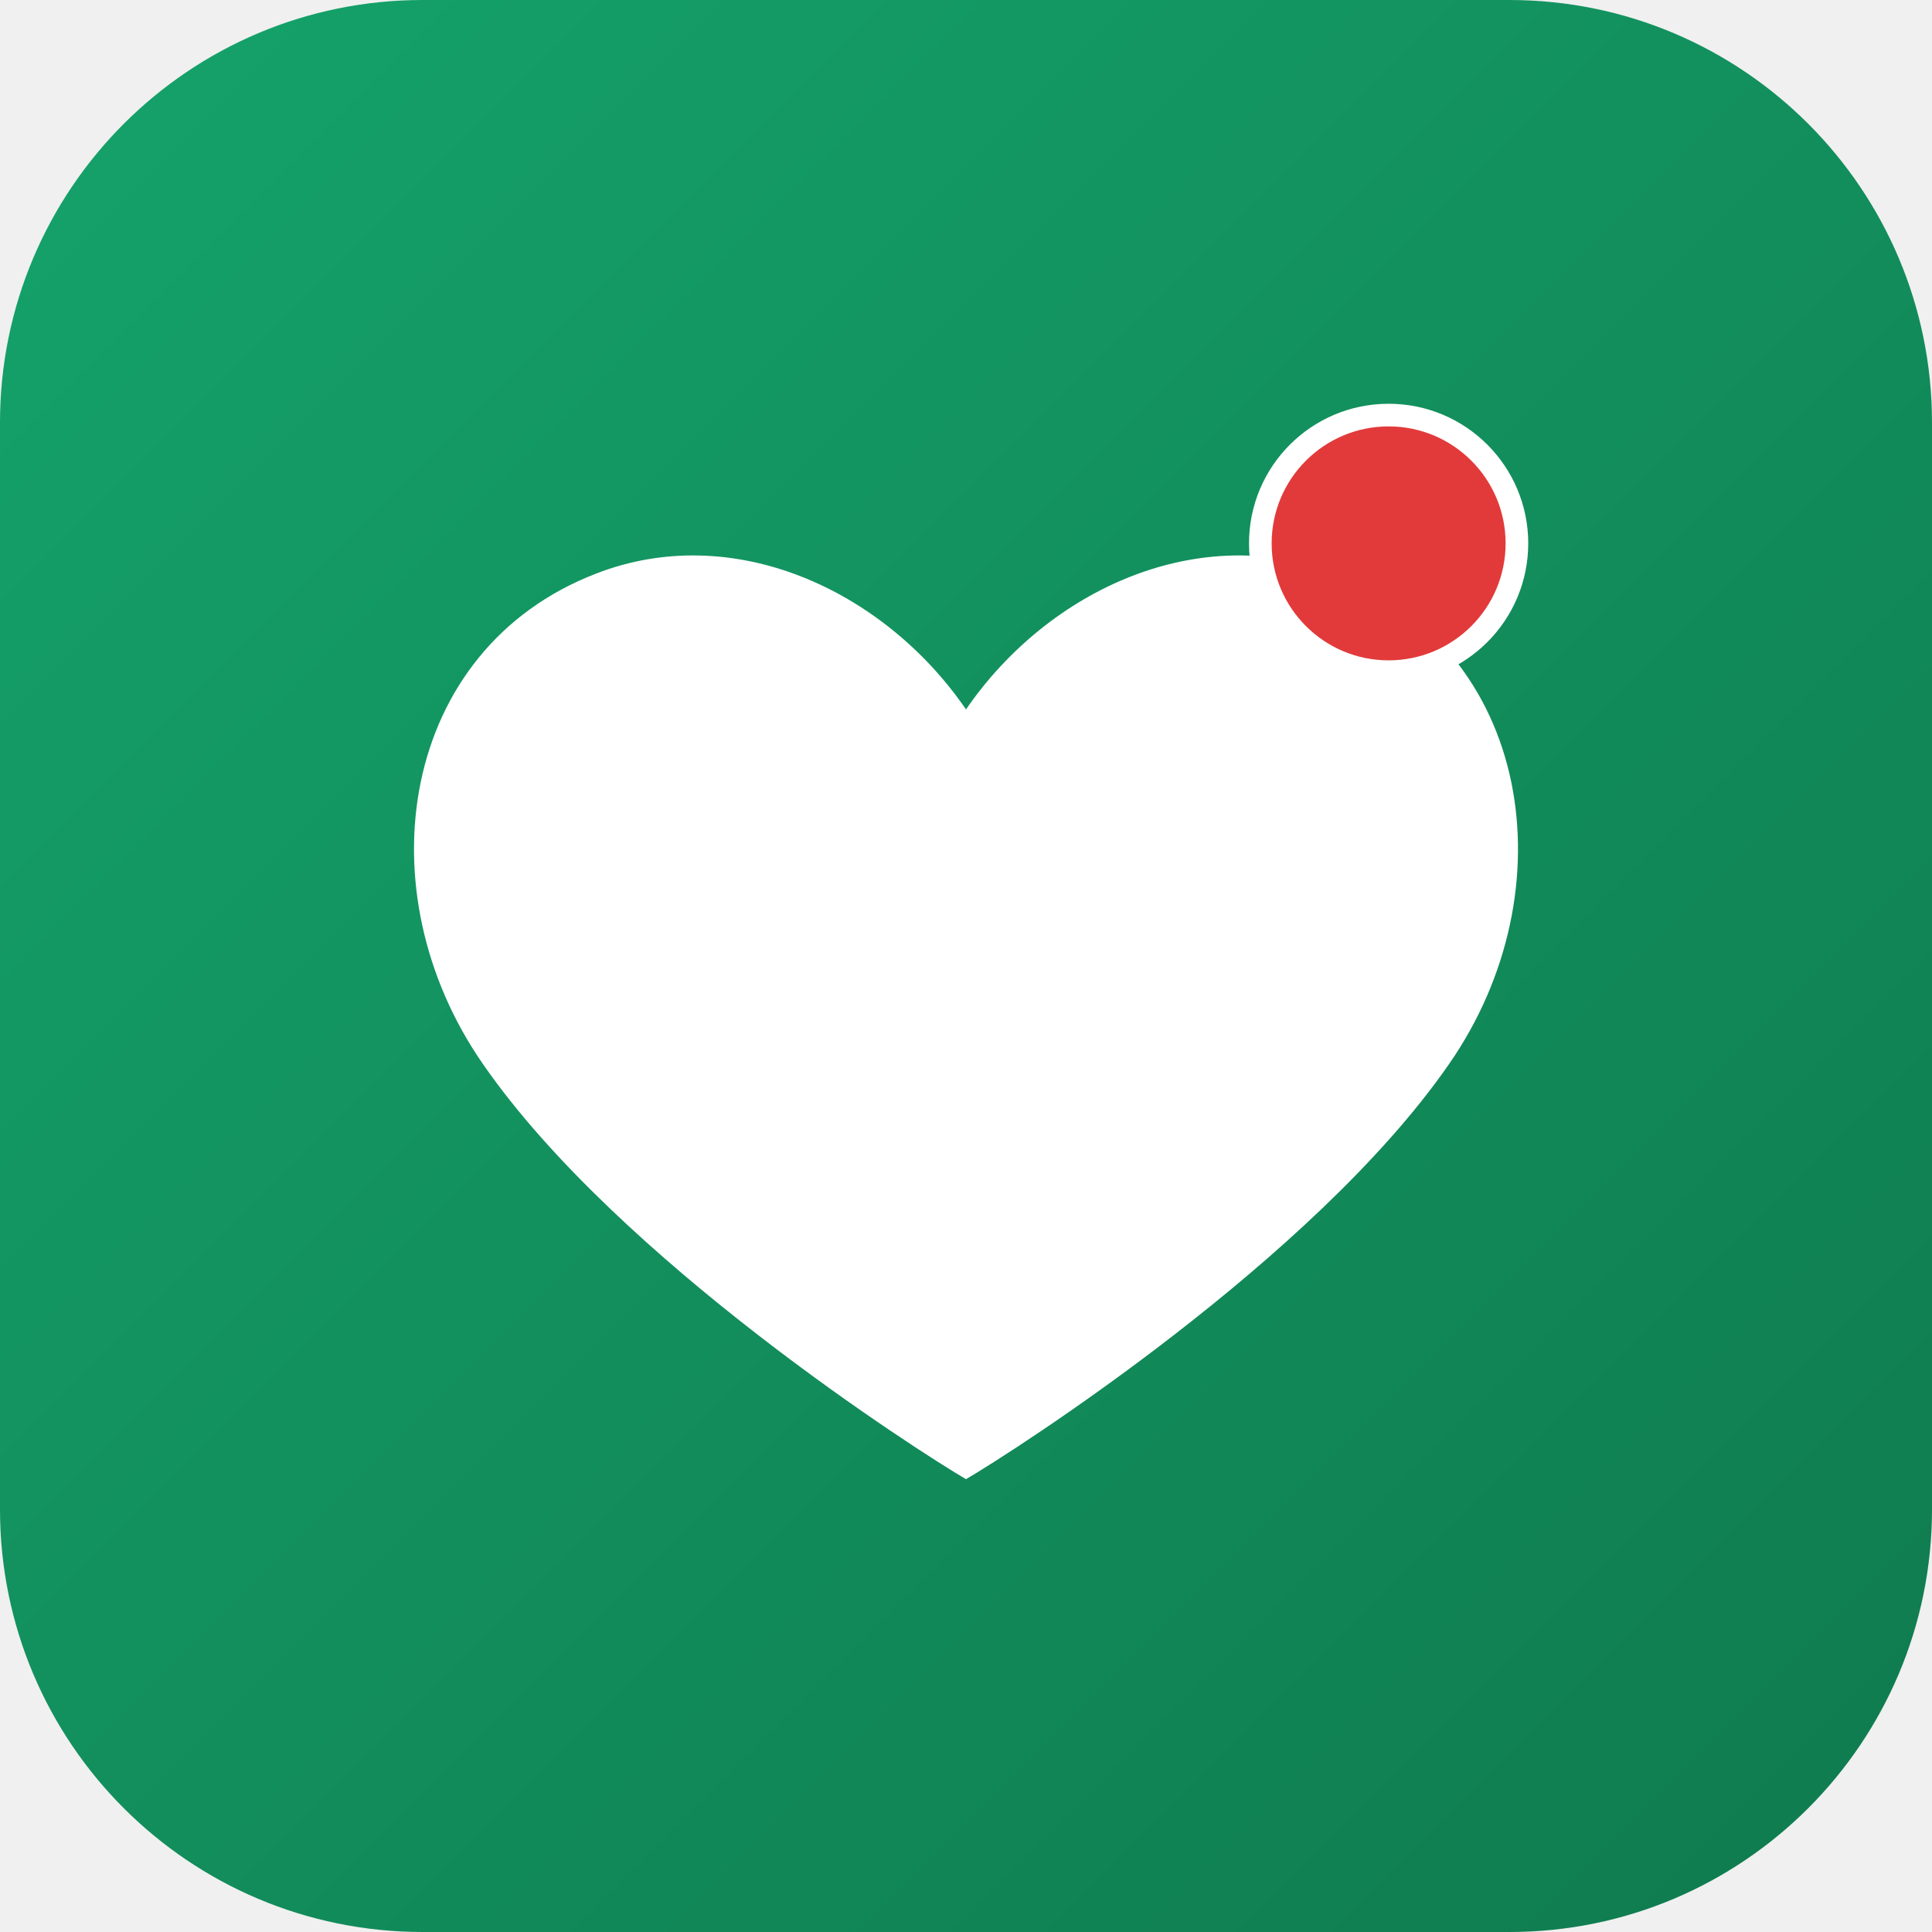
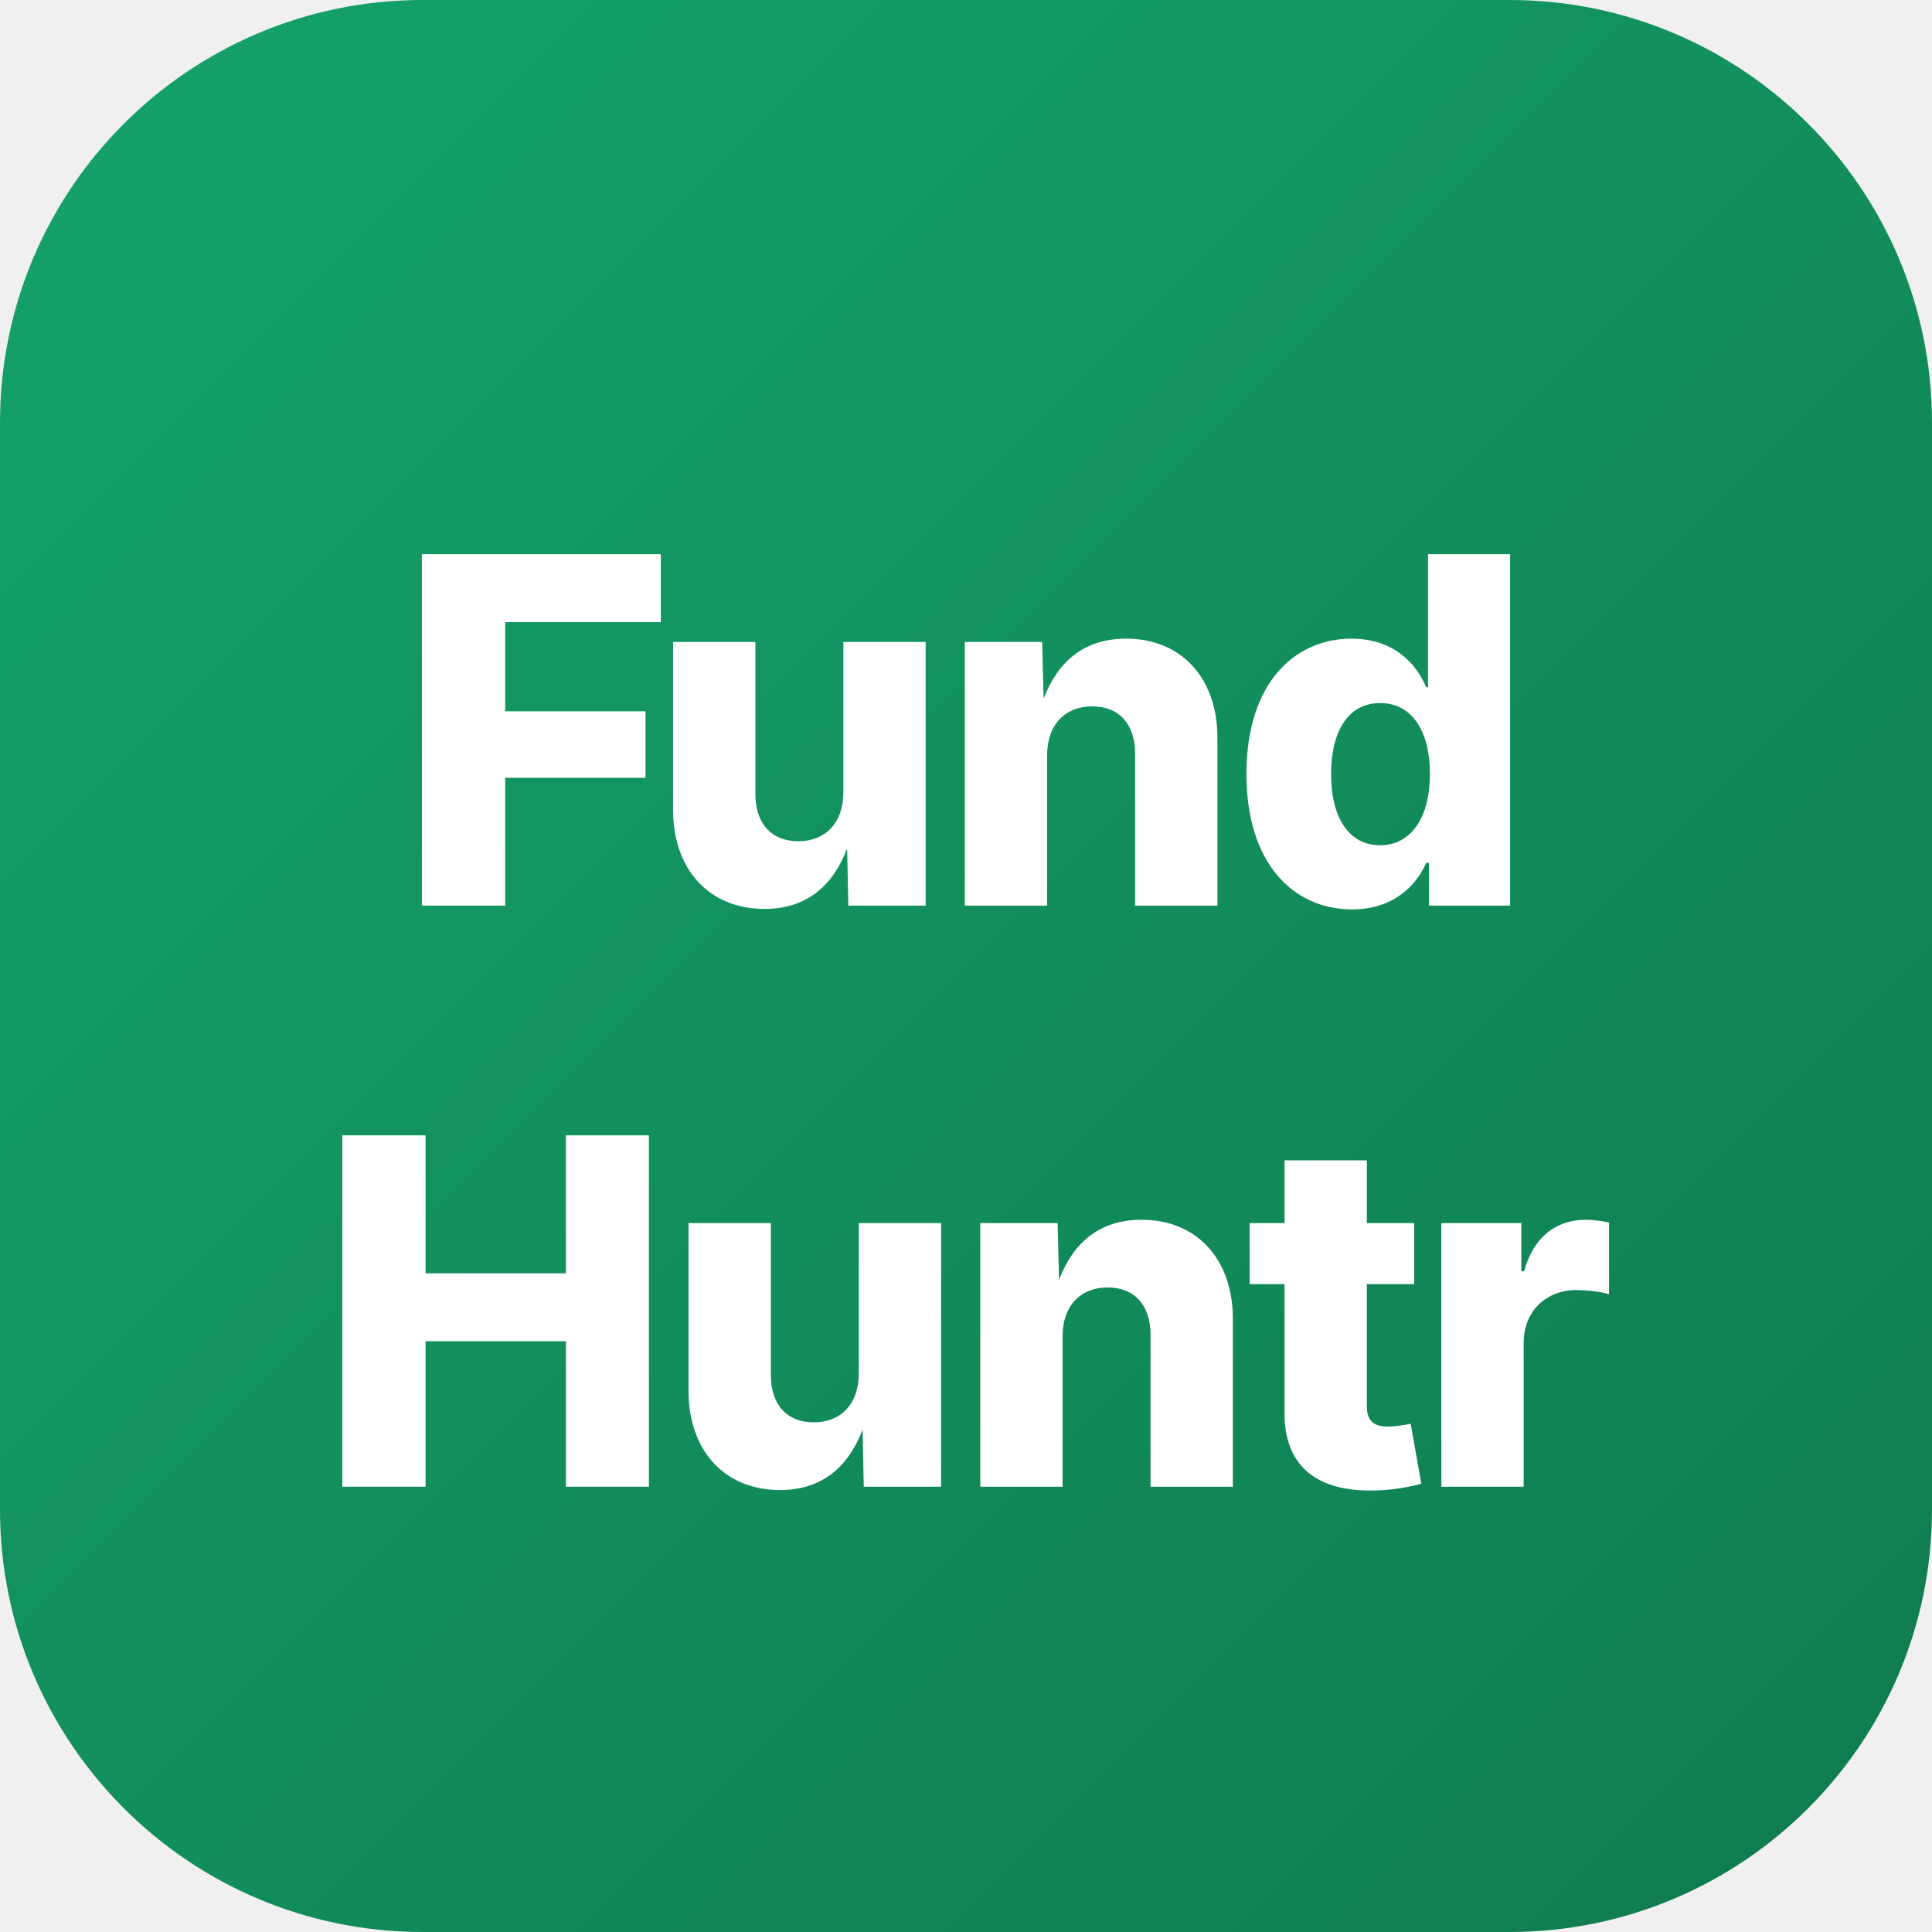
<svg xmlns="http://www.w3.org/2000/svg" viewBox="0 0 512 512">
  <defs>
    <linearGradient id="g" x1="0" y1="0" x2="1" y2="1">
      <stop offset="0%" stop-color="#15a36b" />
      <stop offset="100%" stop-color="#0f7a4e" />
    </linearGradient>
  </defs>
  <rect width="512" height="512" rx="112" fill="url(#g)" />
-   <path d="M256 392c-12-7-92-58-128-110-32-46-22-110 30-130 36-14 76 4 98 36 22-32 62-50 98-36 52 20 62 84 30 130-36 52-116 103-128 110z" fill="#ffffff" />
-   <circle cx="368" cy="144" r="34" fill="#e23a3a" stroke="#ffffff" stroke-width="6" />
+   <text x="256" y="240" font-family="Inter, -apple-system, Helvetica, Arial, sans-serif" font-weight="800" font-size="128" fill="#ffffff" text-anchor="middle" letter-spacing="-4">Fund</text>
+   <text x="256" y="394" font-family="Inter, -apple-system, Helvetica, Arial, sans-serif" font-weight="800" font-size="128" fill="#ffffff" text-anchor="middle" letter-spacing="-4">Huntr</text>
</svg>
